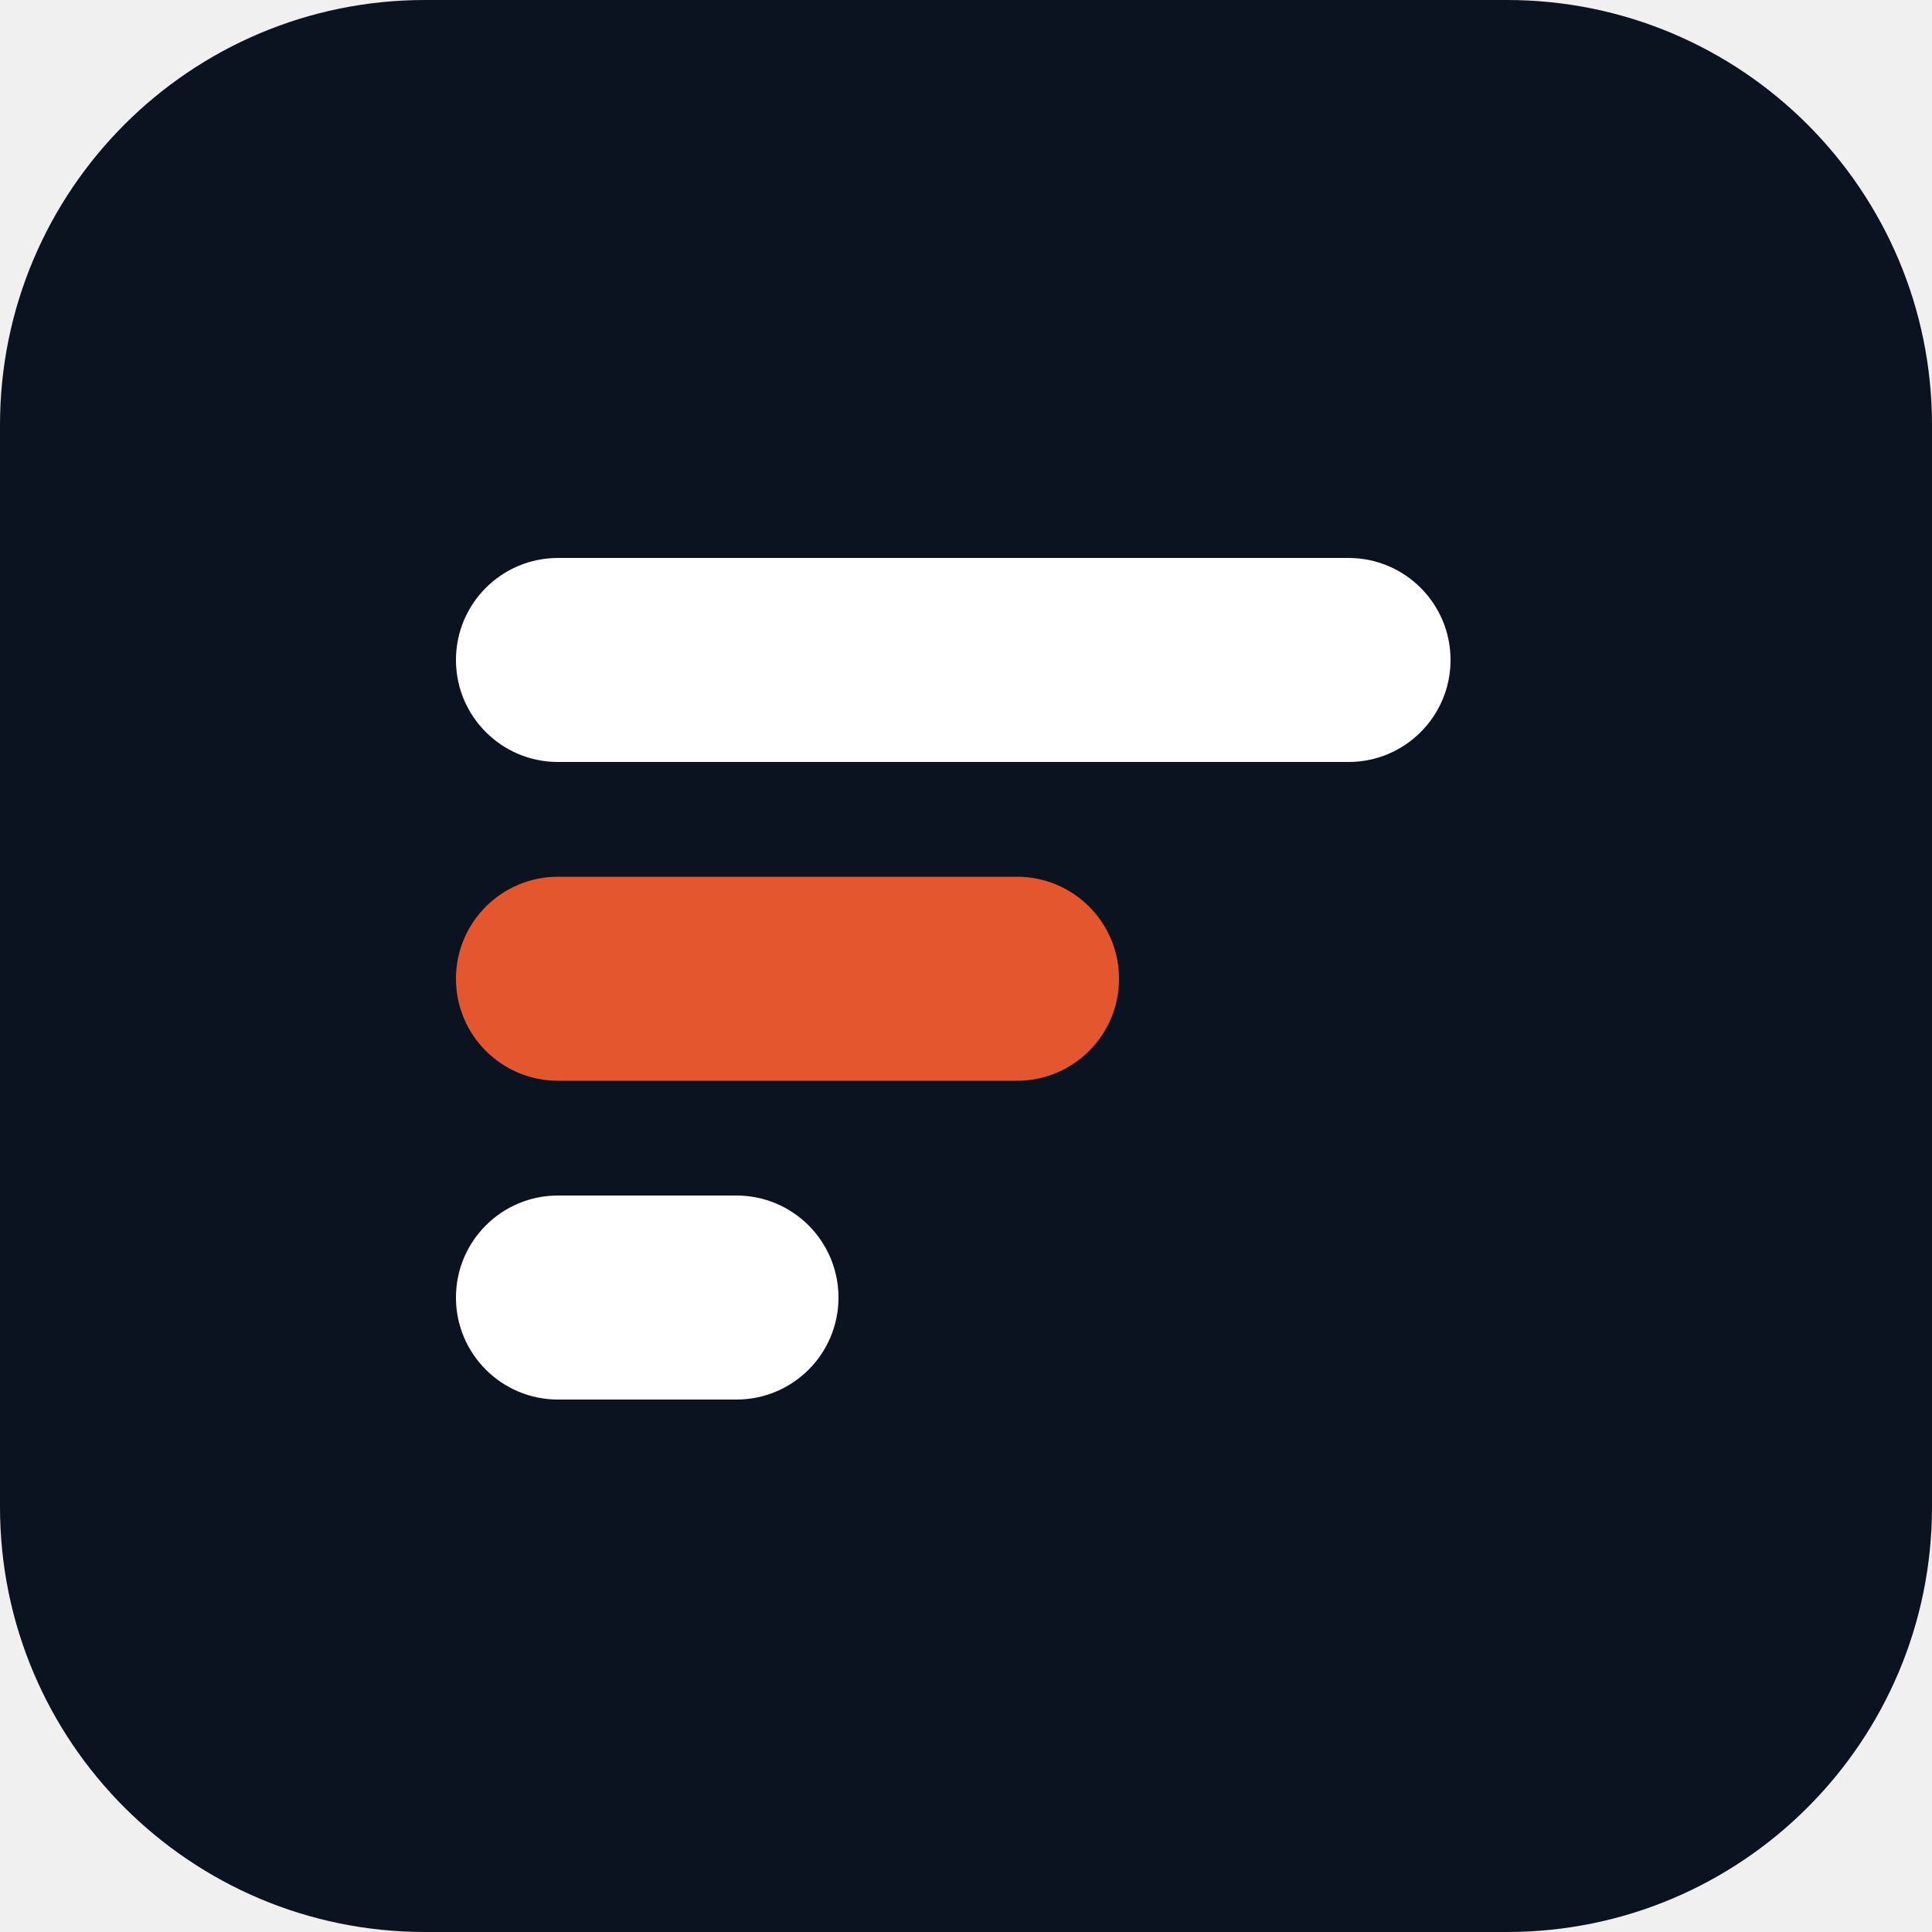
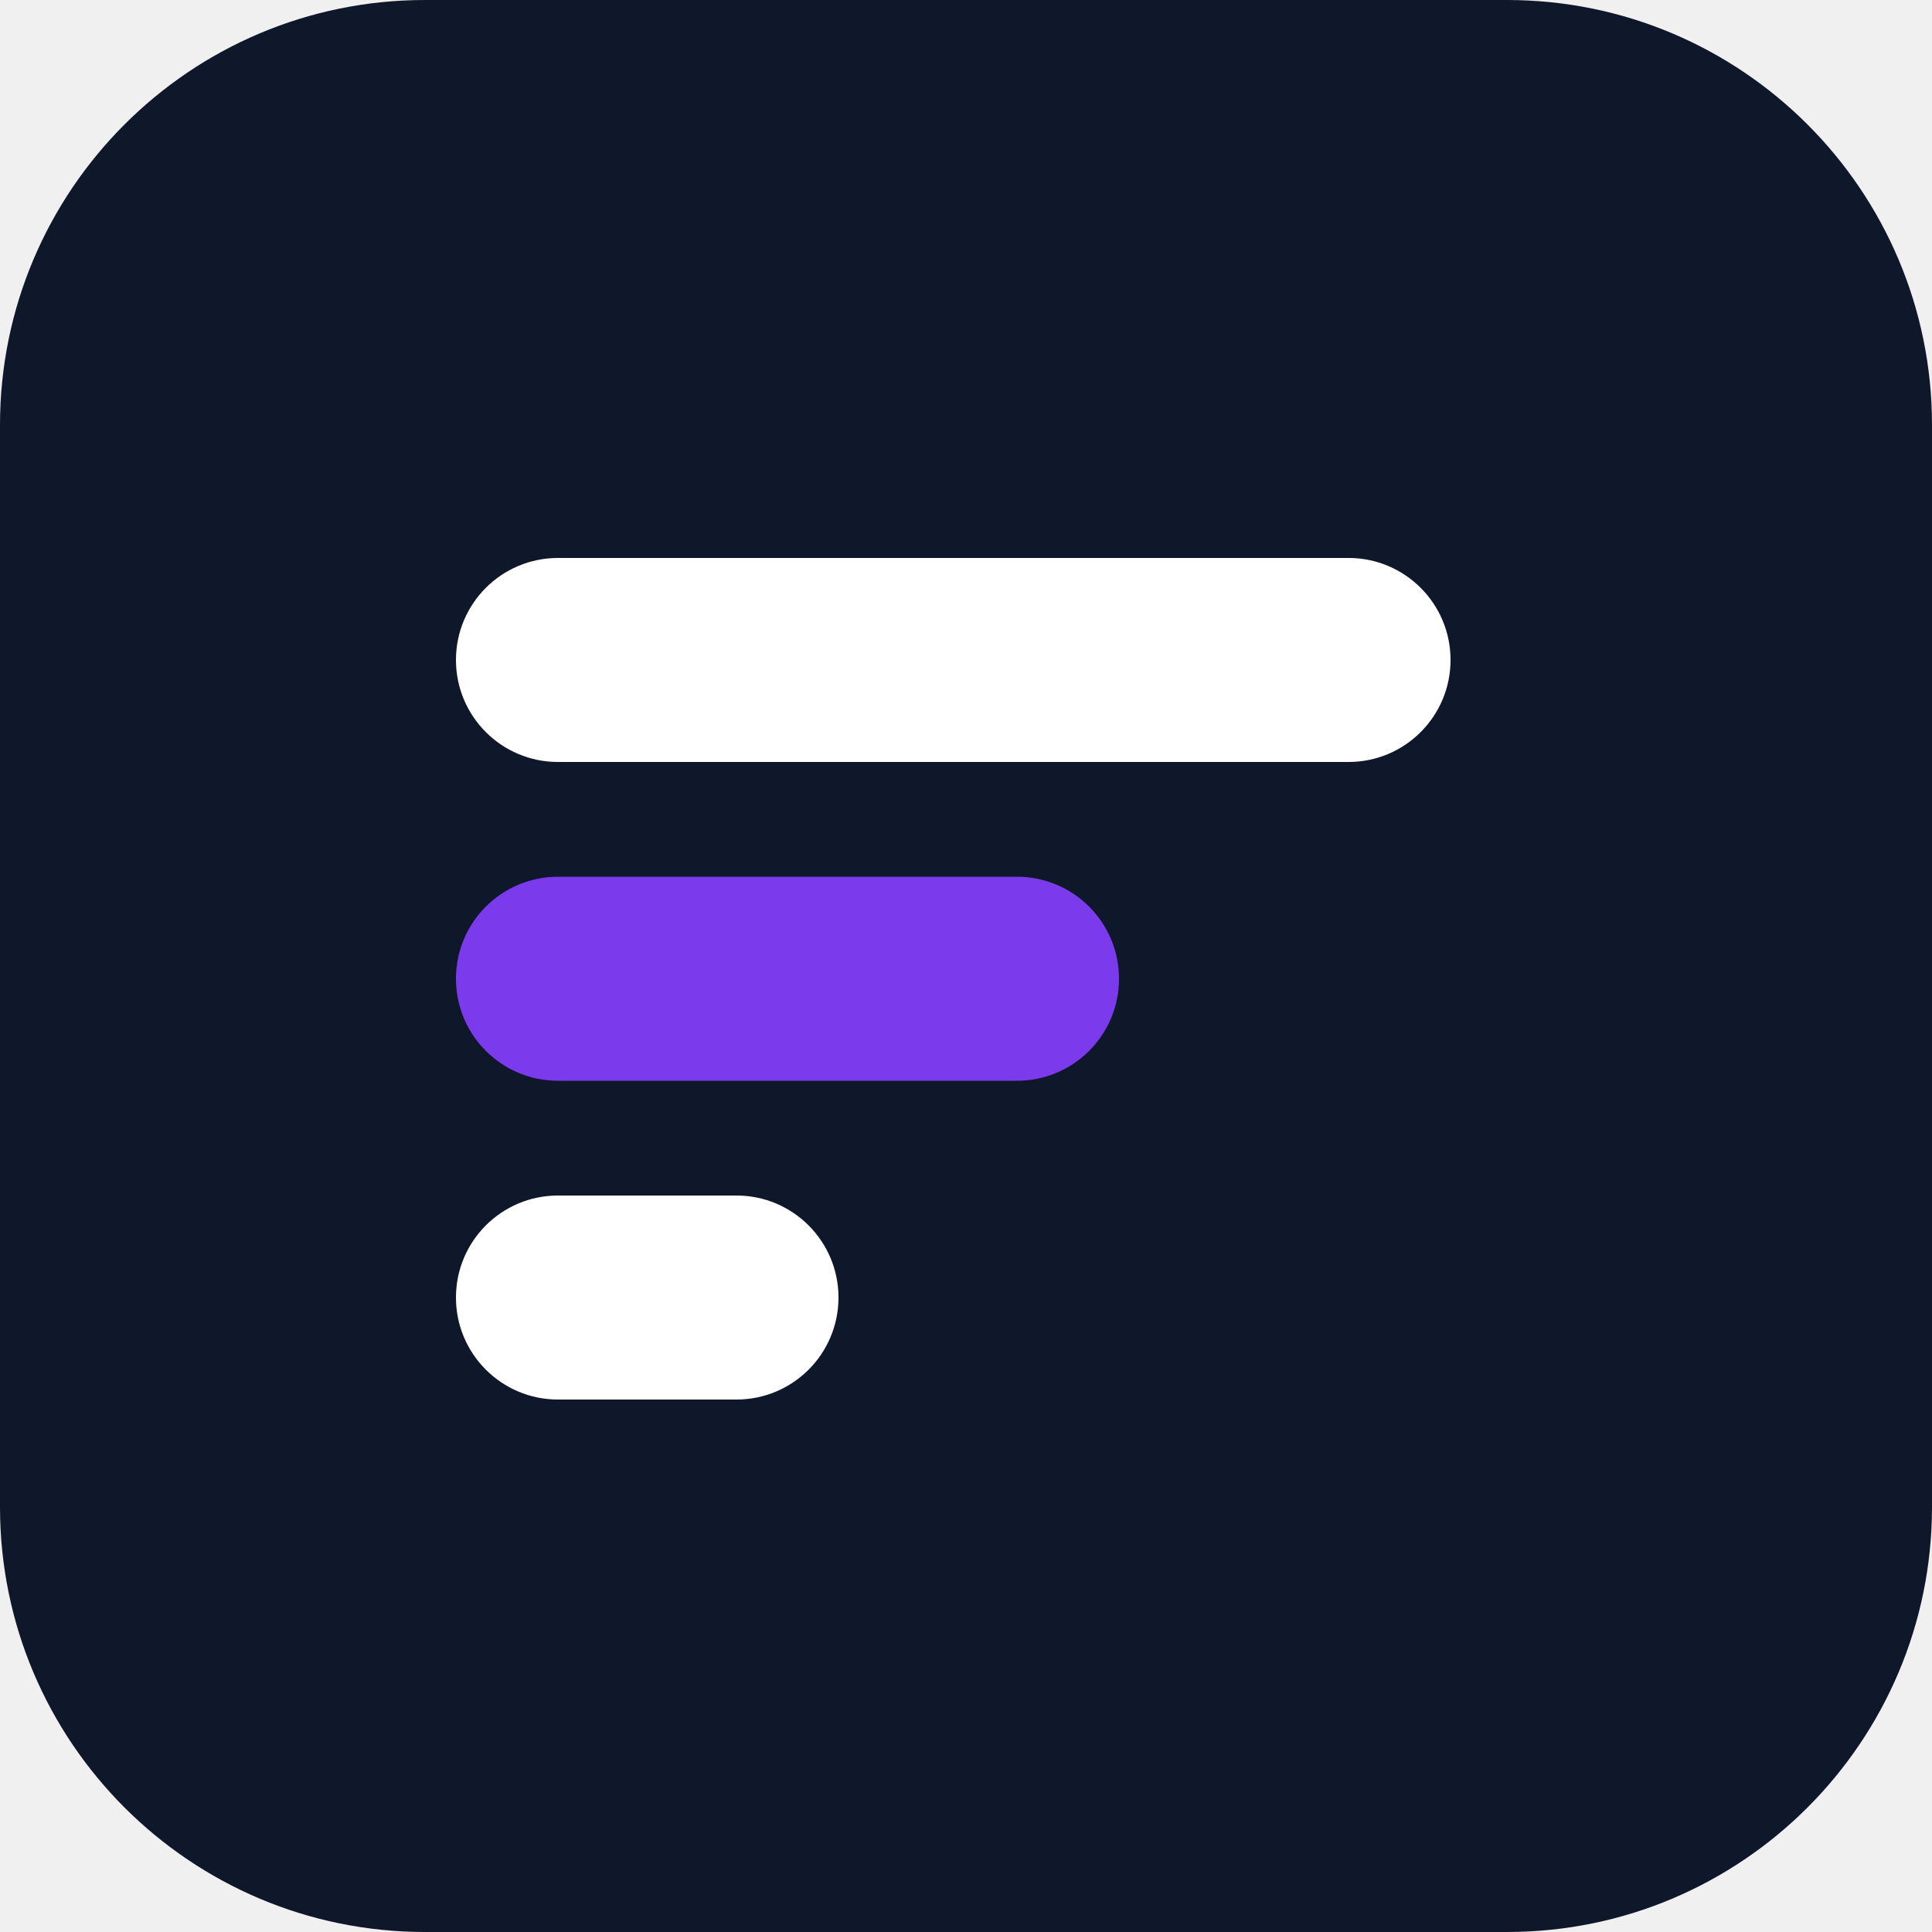
<svg xmlns="http://www.w3.org/2000/svg" viewBox="0 0 100 100">
-   <rect width="100" height="100" rx="22" fill="#0B1220" />
+   <rect width="100" height="100" rx="22" fill="#0F172A" />
  <g transform="translate(17,17) scale(.66)">
    <rect x="10" y="18" width="78" height="16" rx="8" fill="#FFFFFF" />
-     <rect x="10" y="43" width="52" height="16" rx="8" fill="#E4572E" />
+     <rect x="10" y="43" width="52" height="16" rx="8" fill="#7C3AED" />
    <rect x="10" y="68" width="30" height="16" rx="8" fill="#FFFFFF" />
  </g>
</svg>
